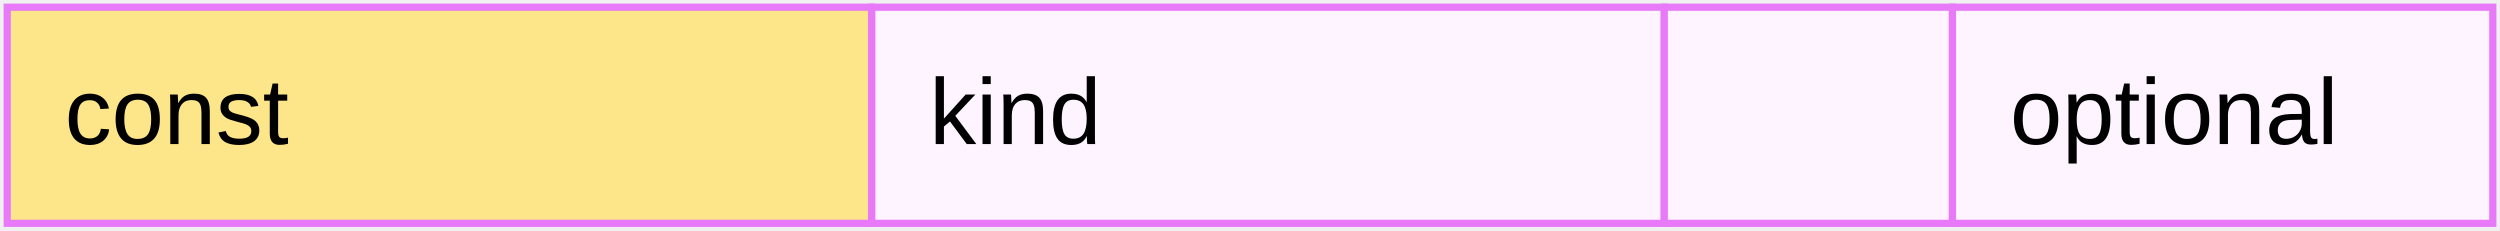
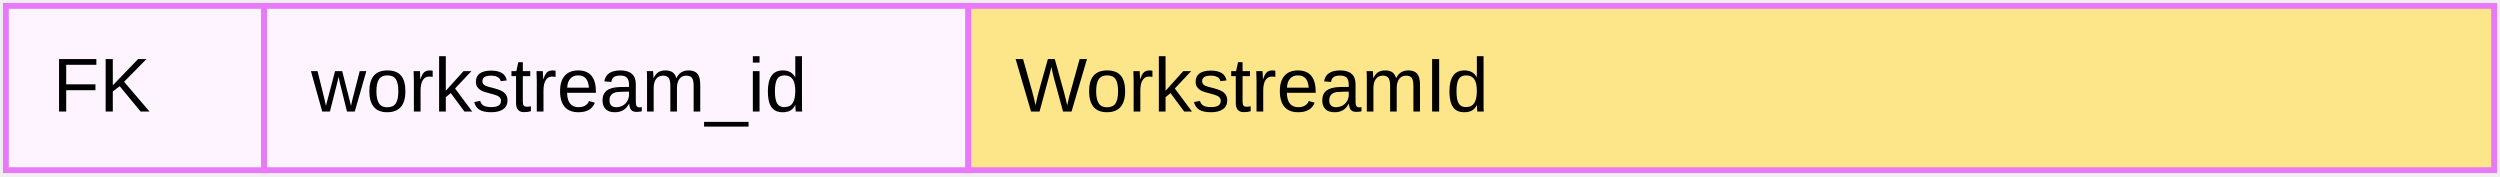
- <svg xmlns="http://www.w3.org/2000/svg" width="347" height="32" viewBox="0 0 347 32">
+ <svg xmlns="http://www.w3.org/2000/svg" width="426" height="30" viewBox="0 0 426 30">
  <style>
  text { font-family: Recursive Variable, arial, sans-serif; font-size: 13px; fill: #000; }
  marker path, marker circle { stroke: #000; stroke-width: 2; fill: none; }
  marker circle { fill: #fff; }
  .line { stroke: #000; stroke-width: 2; fill: none; }
  .dashed { stroke-dasharray: 2 2; }
  .box { fill: #fdf4ff; stroke: #e879f9; stroke-width: 1; }
  .hi { fill: #fde68a; stroke: #e879f9; stroke-width: 1; }
</style>
  <defs>
    <marker id="oneEnd" refX="18" refY="9" markerWidth="18" markerHeight="18" orient="auto" markerUnits="userSpaceOnUse">
      <path d="M3,0 L3,18 M9,0 L9,18" />
    </marker>
    <marker id="oneStart" refX="0" refY="9" markerWidth="18" markerHeight="18" orient="auto" markerUnits="userSpaceOnUse">
      <path d="M9,0 L9,18 M15,0 L15,18" />
    </marker>
    <marker id="zeroOneEnd" refX="30" refY="9" markerWidth="30" markerHeight="18" orient="auto" markerUnits="userSpaceOnUse">
      <circle cx="9" cy="9" r="6" />
      <path d="M21,0 L21,18" />
    </marker>
    <marker id="zeroManyEnd" refX="39" refY="18" markerWidth="57" markerHeight="36" orient="auto" markerUnits="userSpaceOnUse">
      <circle cx="9" cy="18" r="6" />
      <path d="M21,18 Q39,0 57,18 Q39,36 21,18" />
    </marker>
    <marker id="zeroManyStart" refX="18" refY="18" markerWidth="57" markerHeight="36" orient="auto" markerUnits="userSpaceOnUse">
      <circle cx="48" cy="18" r="6" />
      <path d="M0,18 Q18,0 36,18 Q18,36 0,18" />
    </marker>
  </defs>
-   <rect class="hi" x="1" y="1" width="120" height="30" />
-   <text x="9" y="20">const</text>
-   <rect class="box" x="121" y="1" width="110" height="30" />
-   <text x="129" y="20">kind</text>
-   <rect class="box" x="231" y="1" width="40" height="30" />
-   <rect class="box" x="271" y="1" width="75" height="30" />
-   <text x="279" y="20">optional</text>
+   <rect class="box" x="1" y="1" width="44" height="28" />
+   <text x="9" y="19">FK</text>
+   <rect class="box" x="45" y="1" width="120" height="28" />
+   <text x="53" y="19">workstream_id</text>
+   <rect class="hi" x="165" y="1" width="260" height="28" />
+   <text x="173" y="19">WorkstreamId</text>
</svg>
